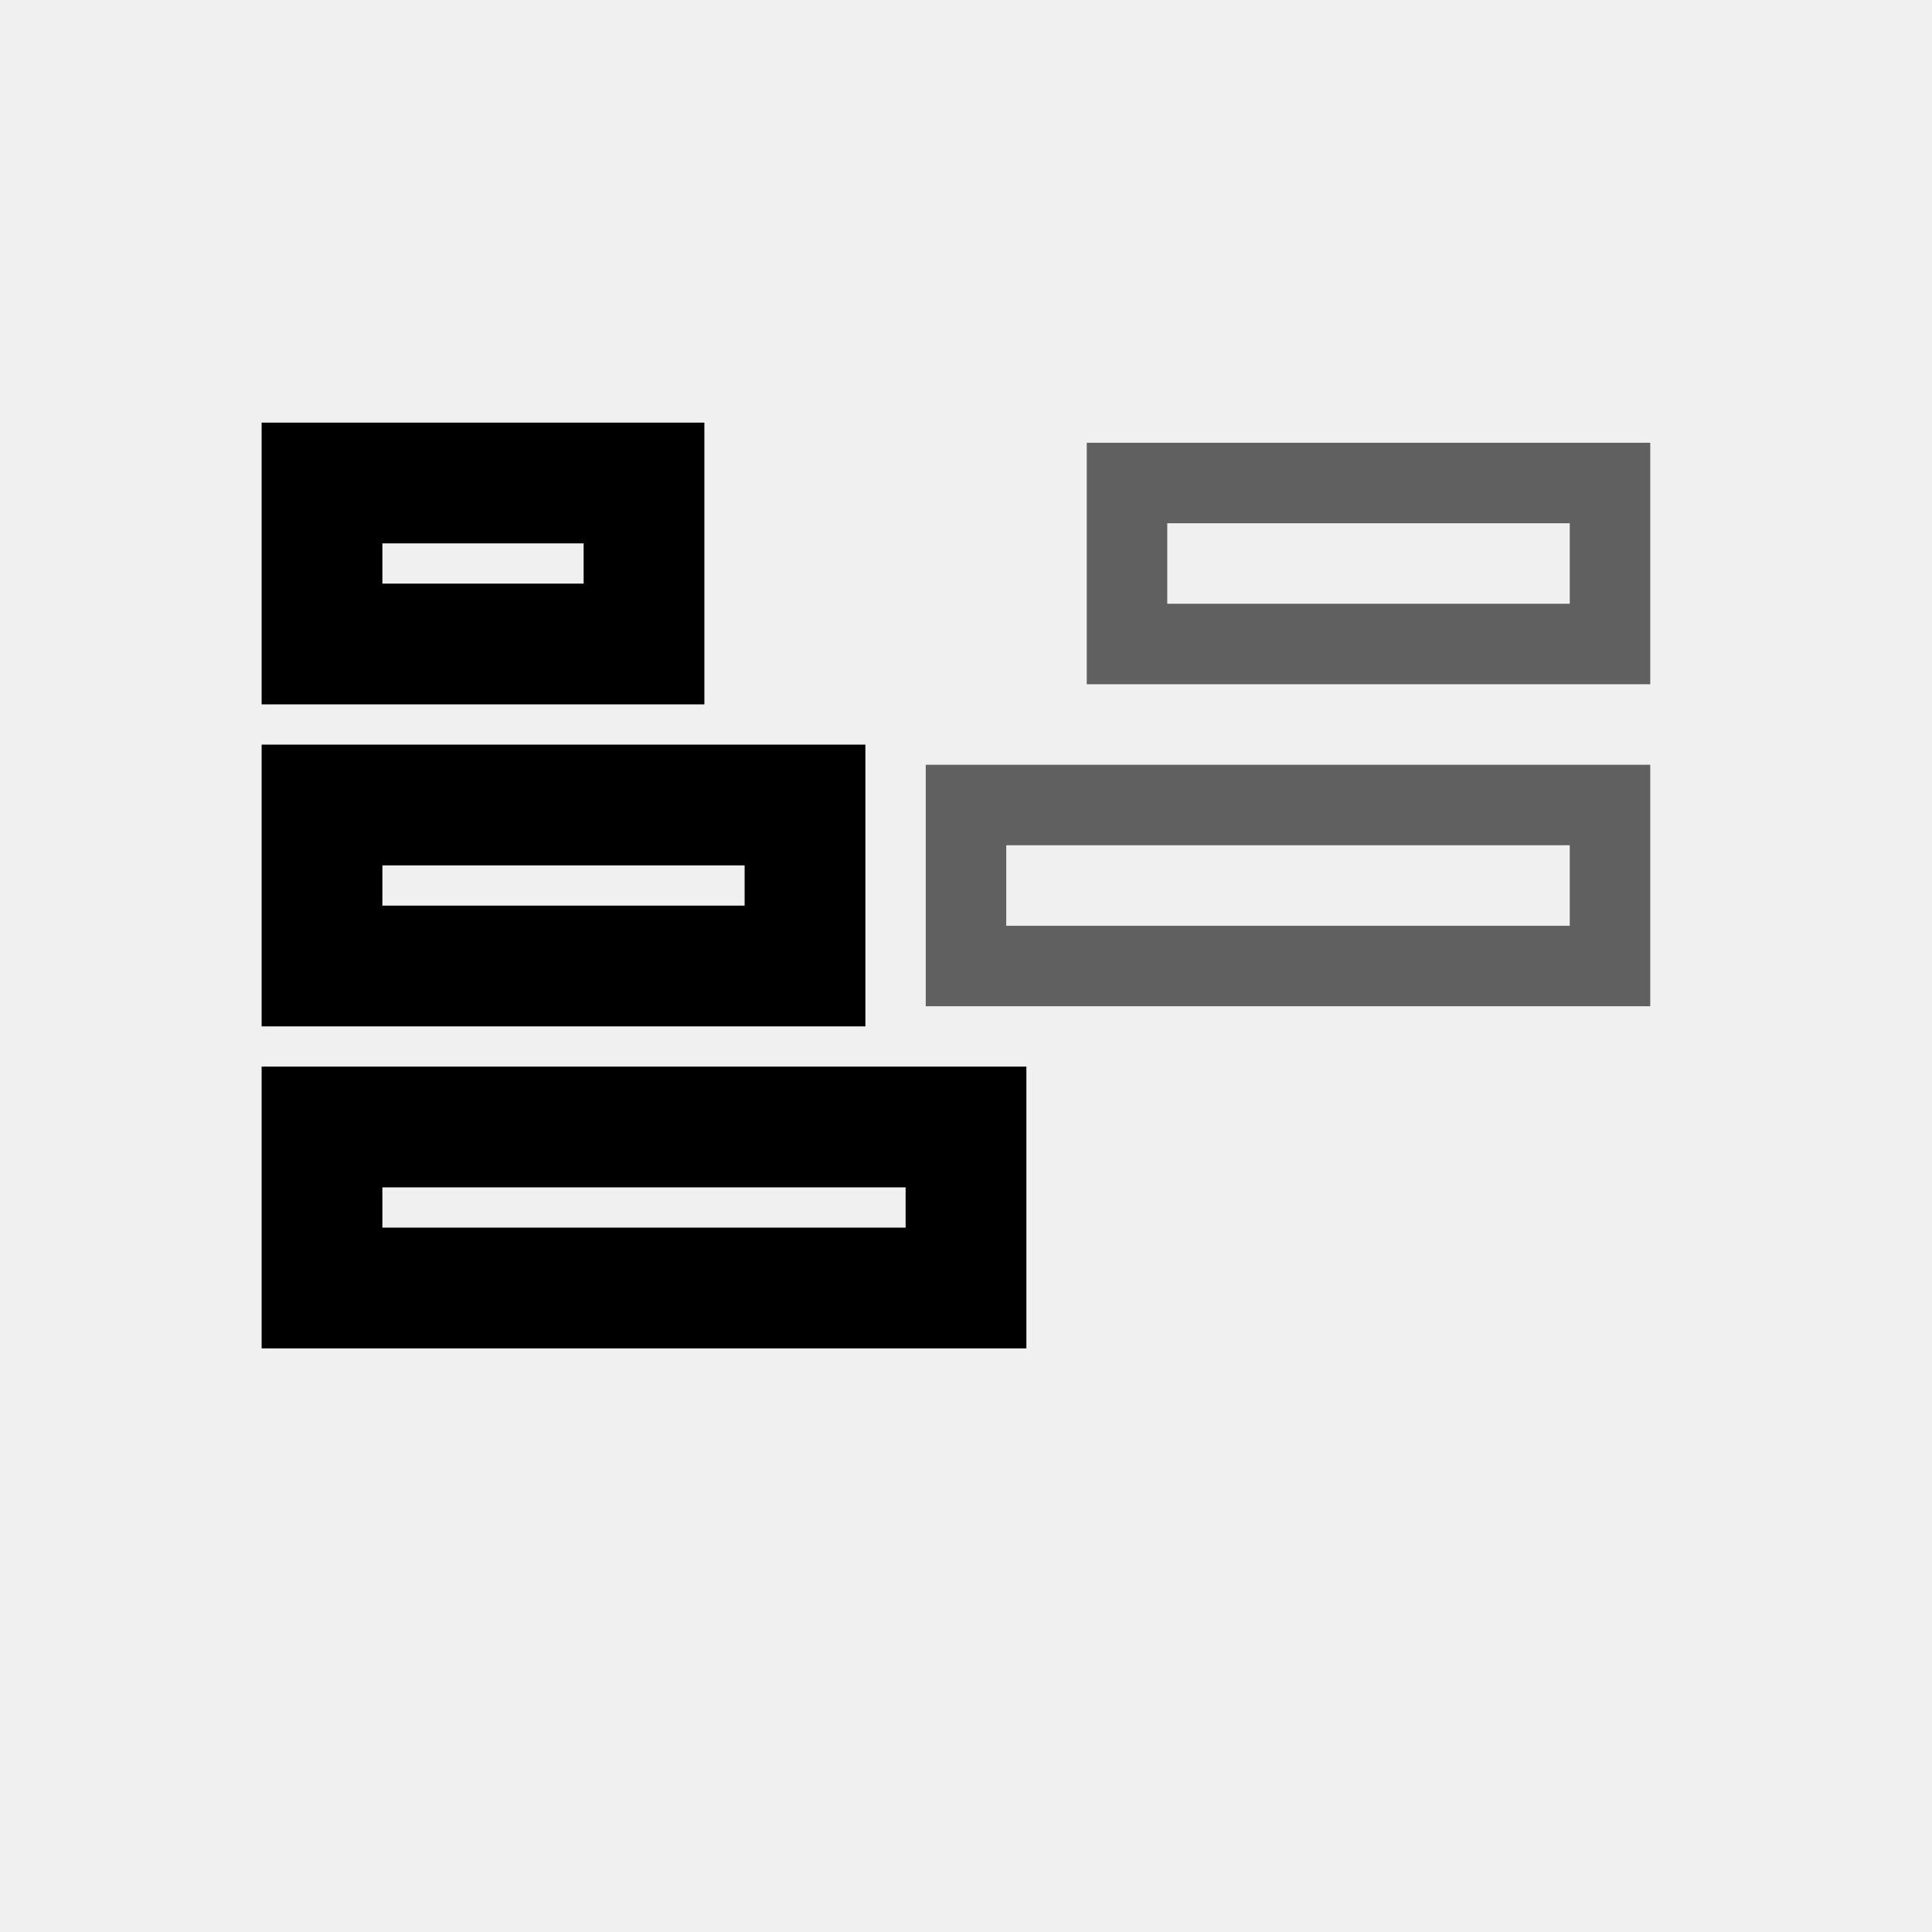
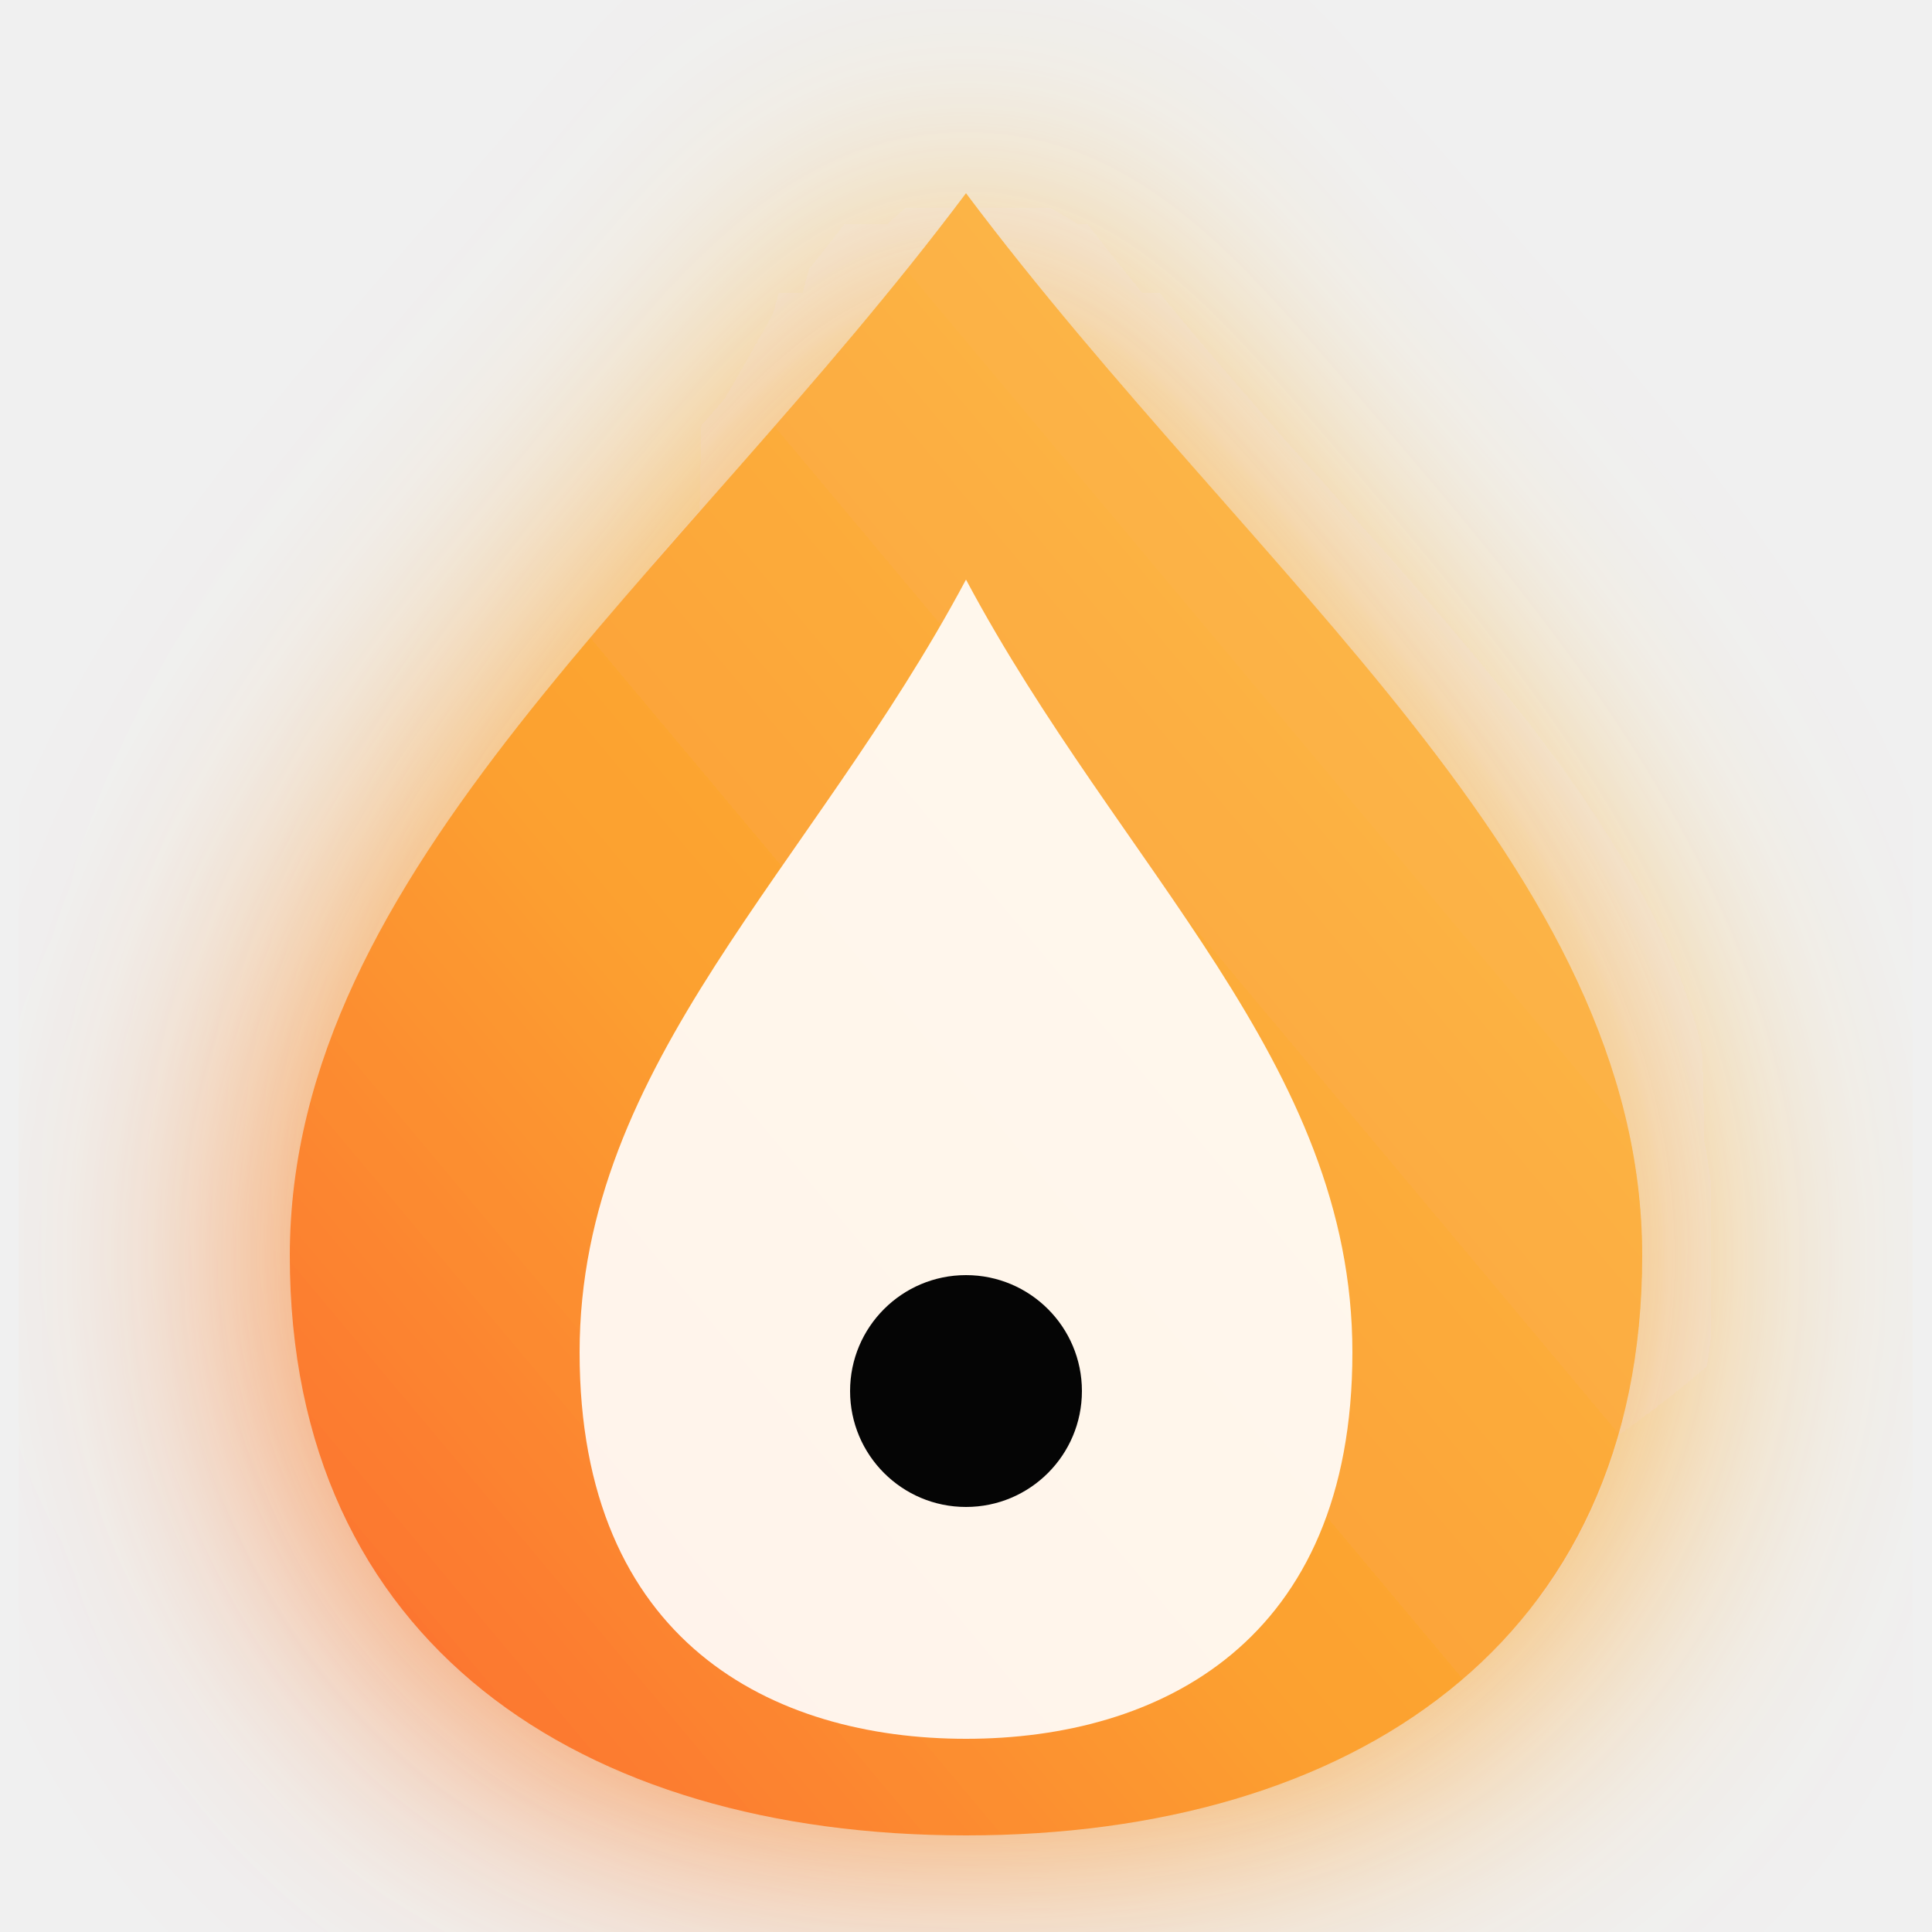
- <svg xmlns="http://www.w3.org/2000/svg" viewBox="0 0 24 24" fill="none" width="24" height="24">
-   <path d="M4 6h4v2H4V6zm0 4h6v2H4v-2zm0 4h8v2H4v-2z" stroke="currentColor" stroke-width="1.5" fill="none" />
-   <path d="M14 6h6v2h-6V6zm-2 4h8v2h-8v-2z" stroke="currentColor" stroke-width="1" fill="none" opacity="0.6" />
+ <svg xmlns="http://www.w3.org/2000/svg" viewBox="0 0 100 100" fill="none">
+   <defs>
+     <linearGradient id="magmaGrad" x1="0%" y1="100%" x2="100%" y2="0%">
+       <stop offset="0%" stop-color="#ff4500" />
+       <stop offset="40%" stop-color="#ff8c00" />
+       <stop offset="100%" stop-color="#ffb732" />
+     </linearGradient>
+     <filter id="glow" x="-20%" y="-20%" width="140%" height="140%">
+       <feGaussianBlur stdDeviation="8" result="blur" />
+       <feMerge>
+         <feMergeNode in="blur" />
+         <feMergeNode in="SourceGraphic" />
+       </feMerge>
+     </filter>
+   </defs>
+   <path d="M50 10 C65 30 85 45 85 65 C85 85 70 95 50 95 C30 95 15 85 15 65 C15 45 35 30 50 10 Z" fill="url(#magmaGrad)" filter="url(#glow)" opacity="0.8" />
+   <path d="M50 30 C58 45 70 55 70 70 C70 85 60 90 50 90 C40 90 30 85 30 70 C30 55 42 45 50 30 Z" fill="#ffffff" opacity="0.9" />
+   <circle cx="50" cy="72" r="6" fill="#050505" />
</svg>
